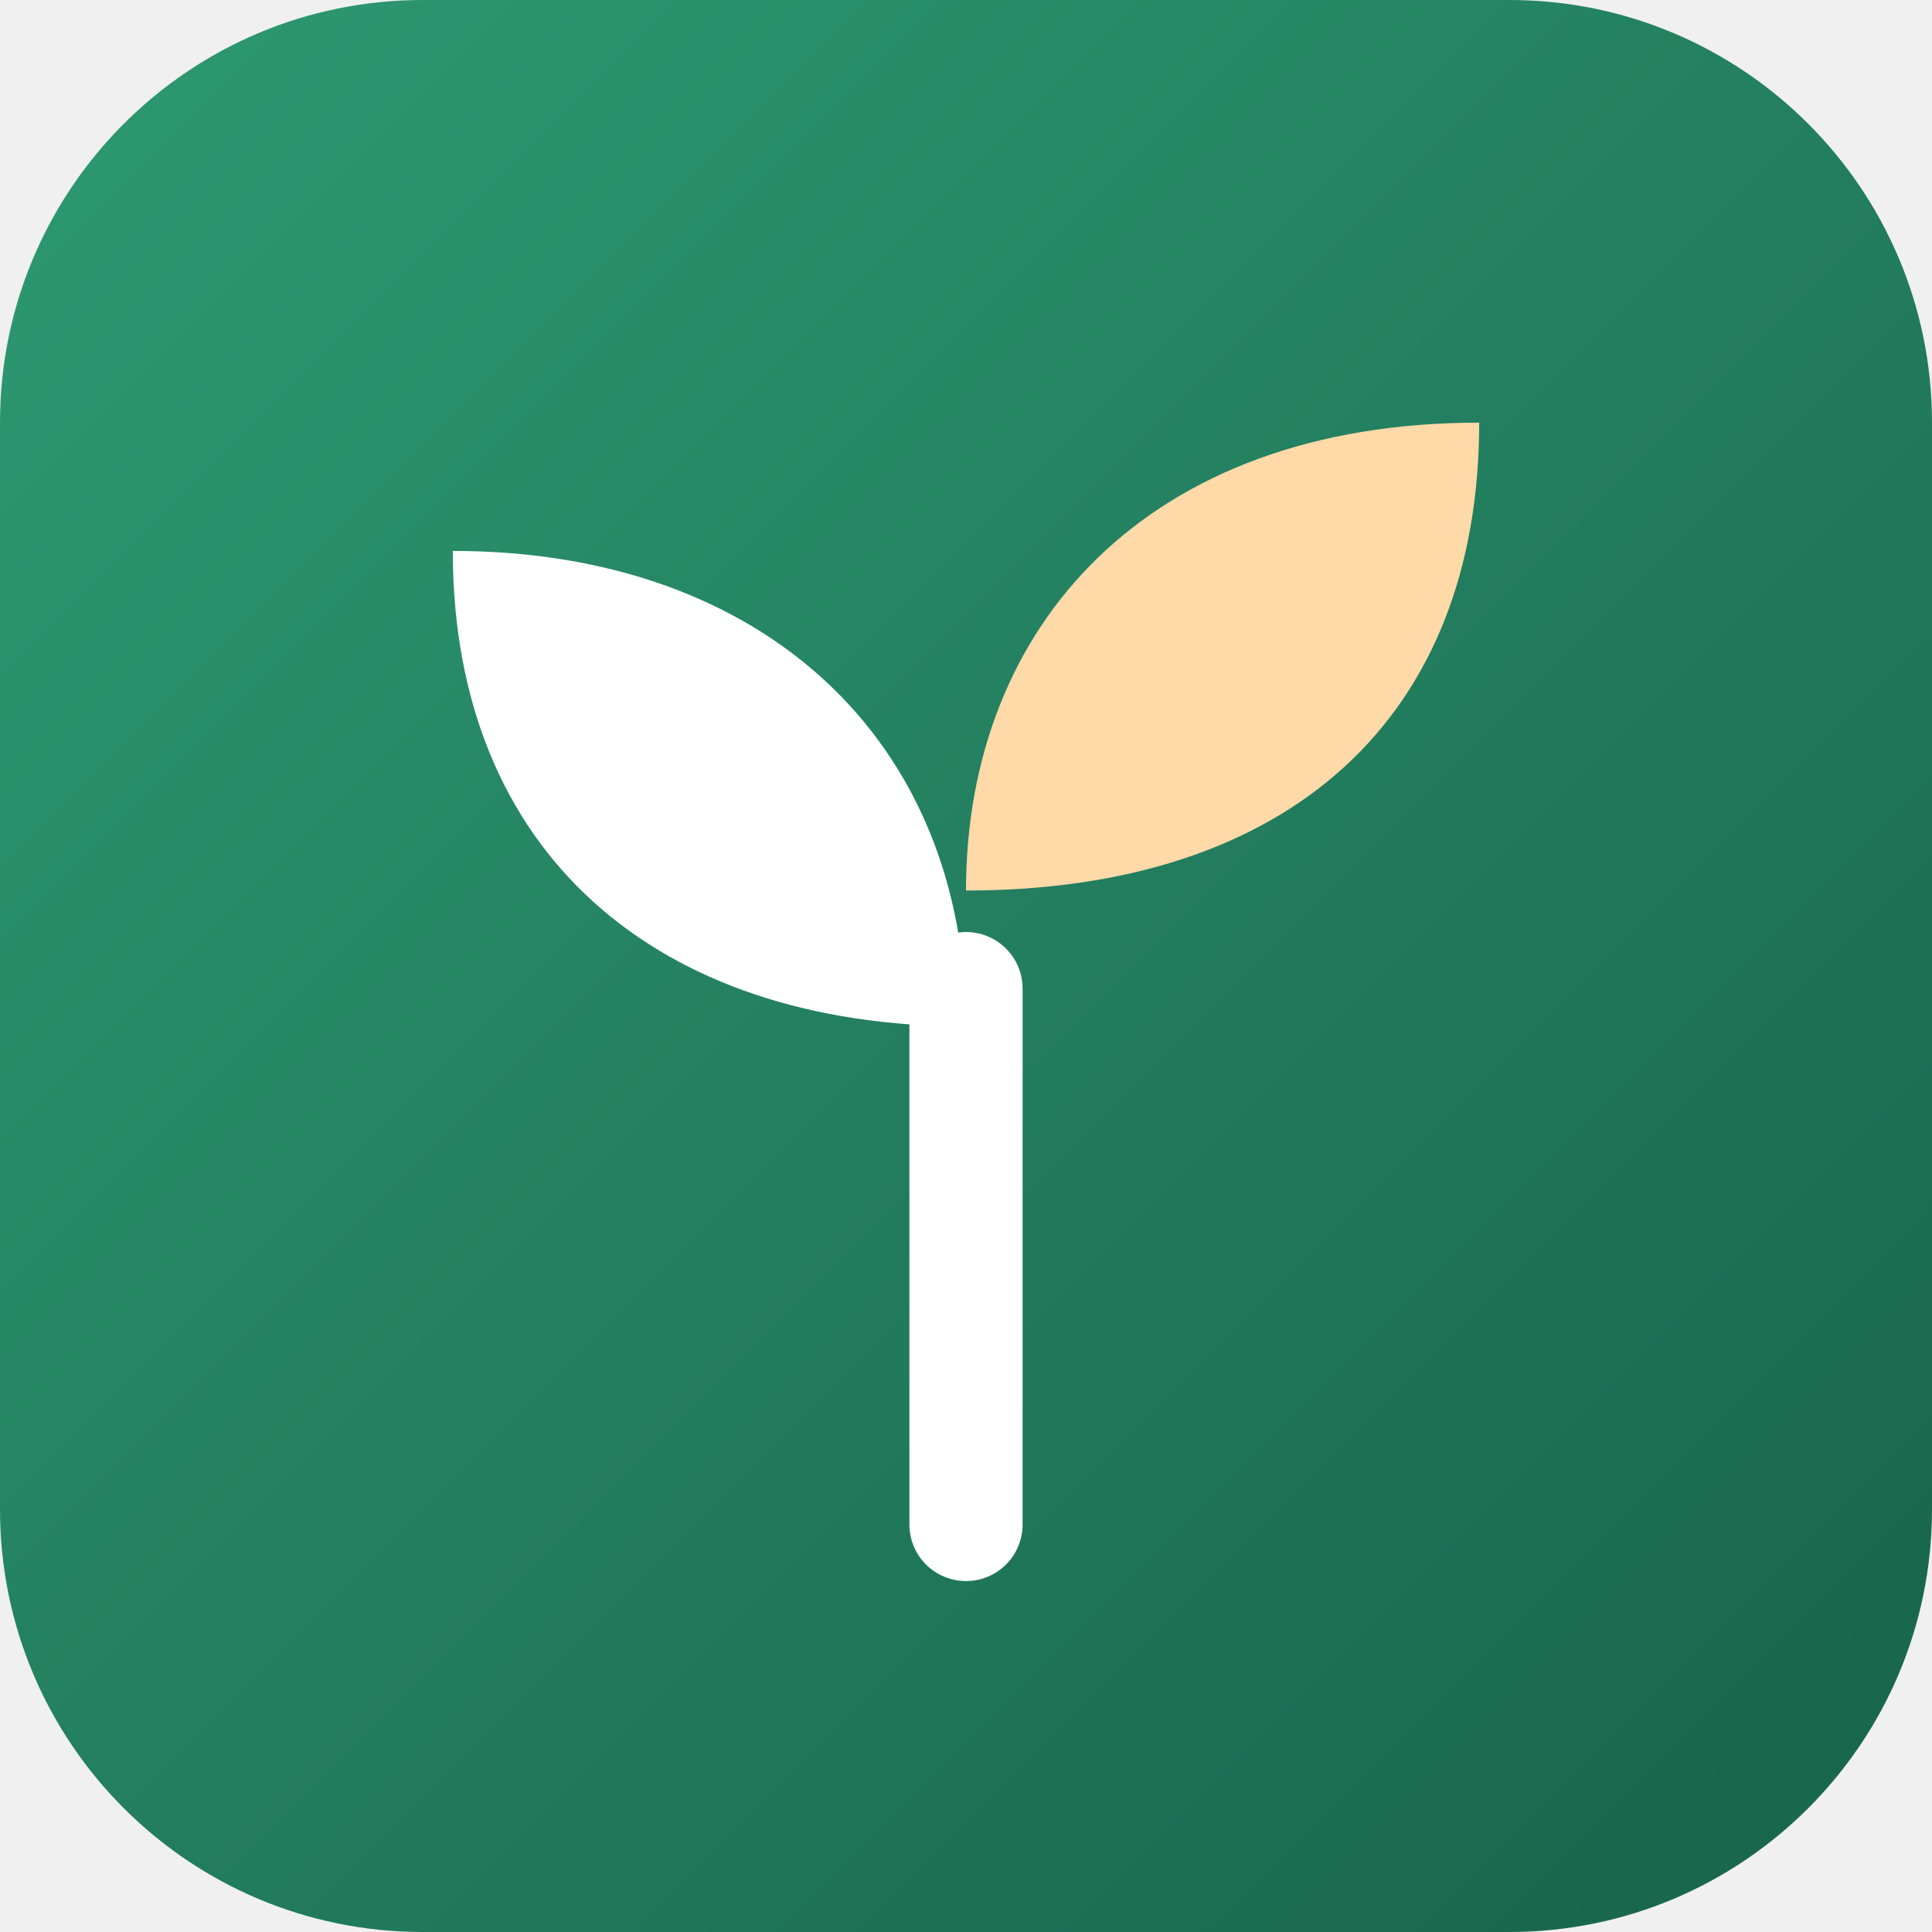
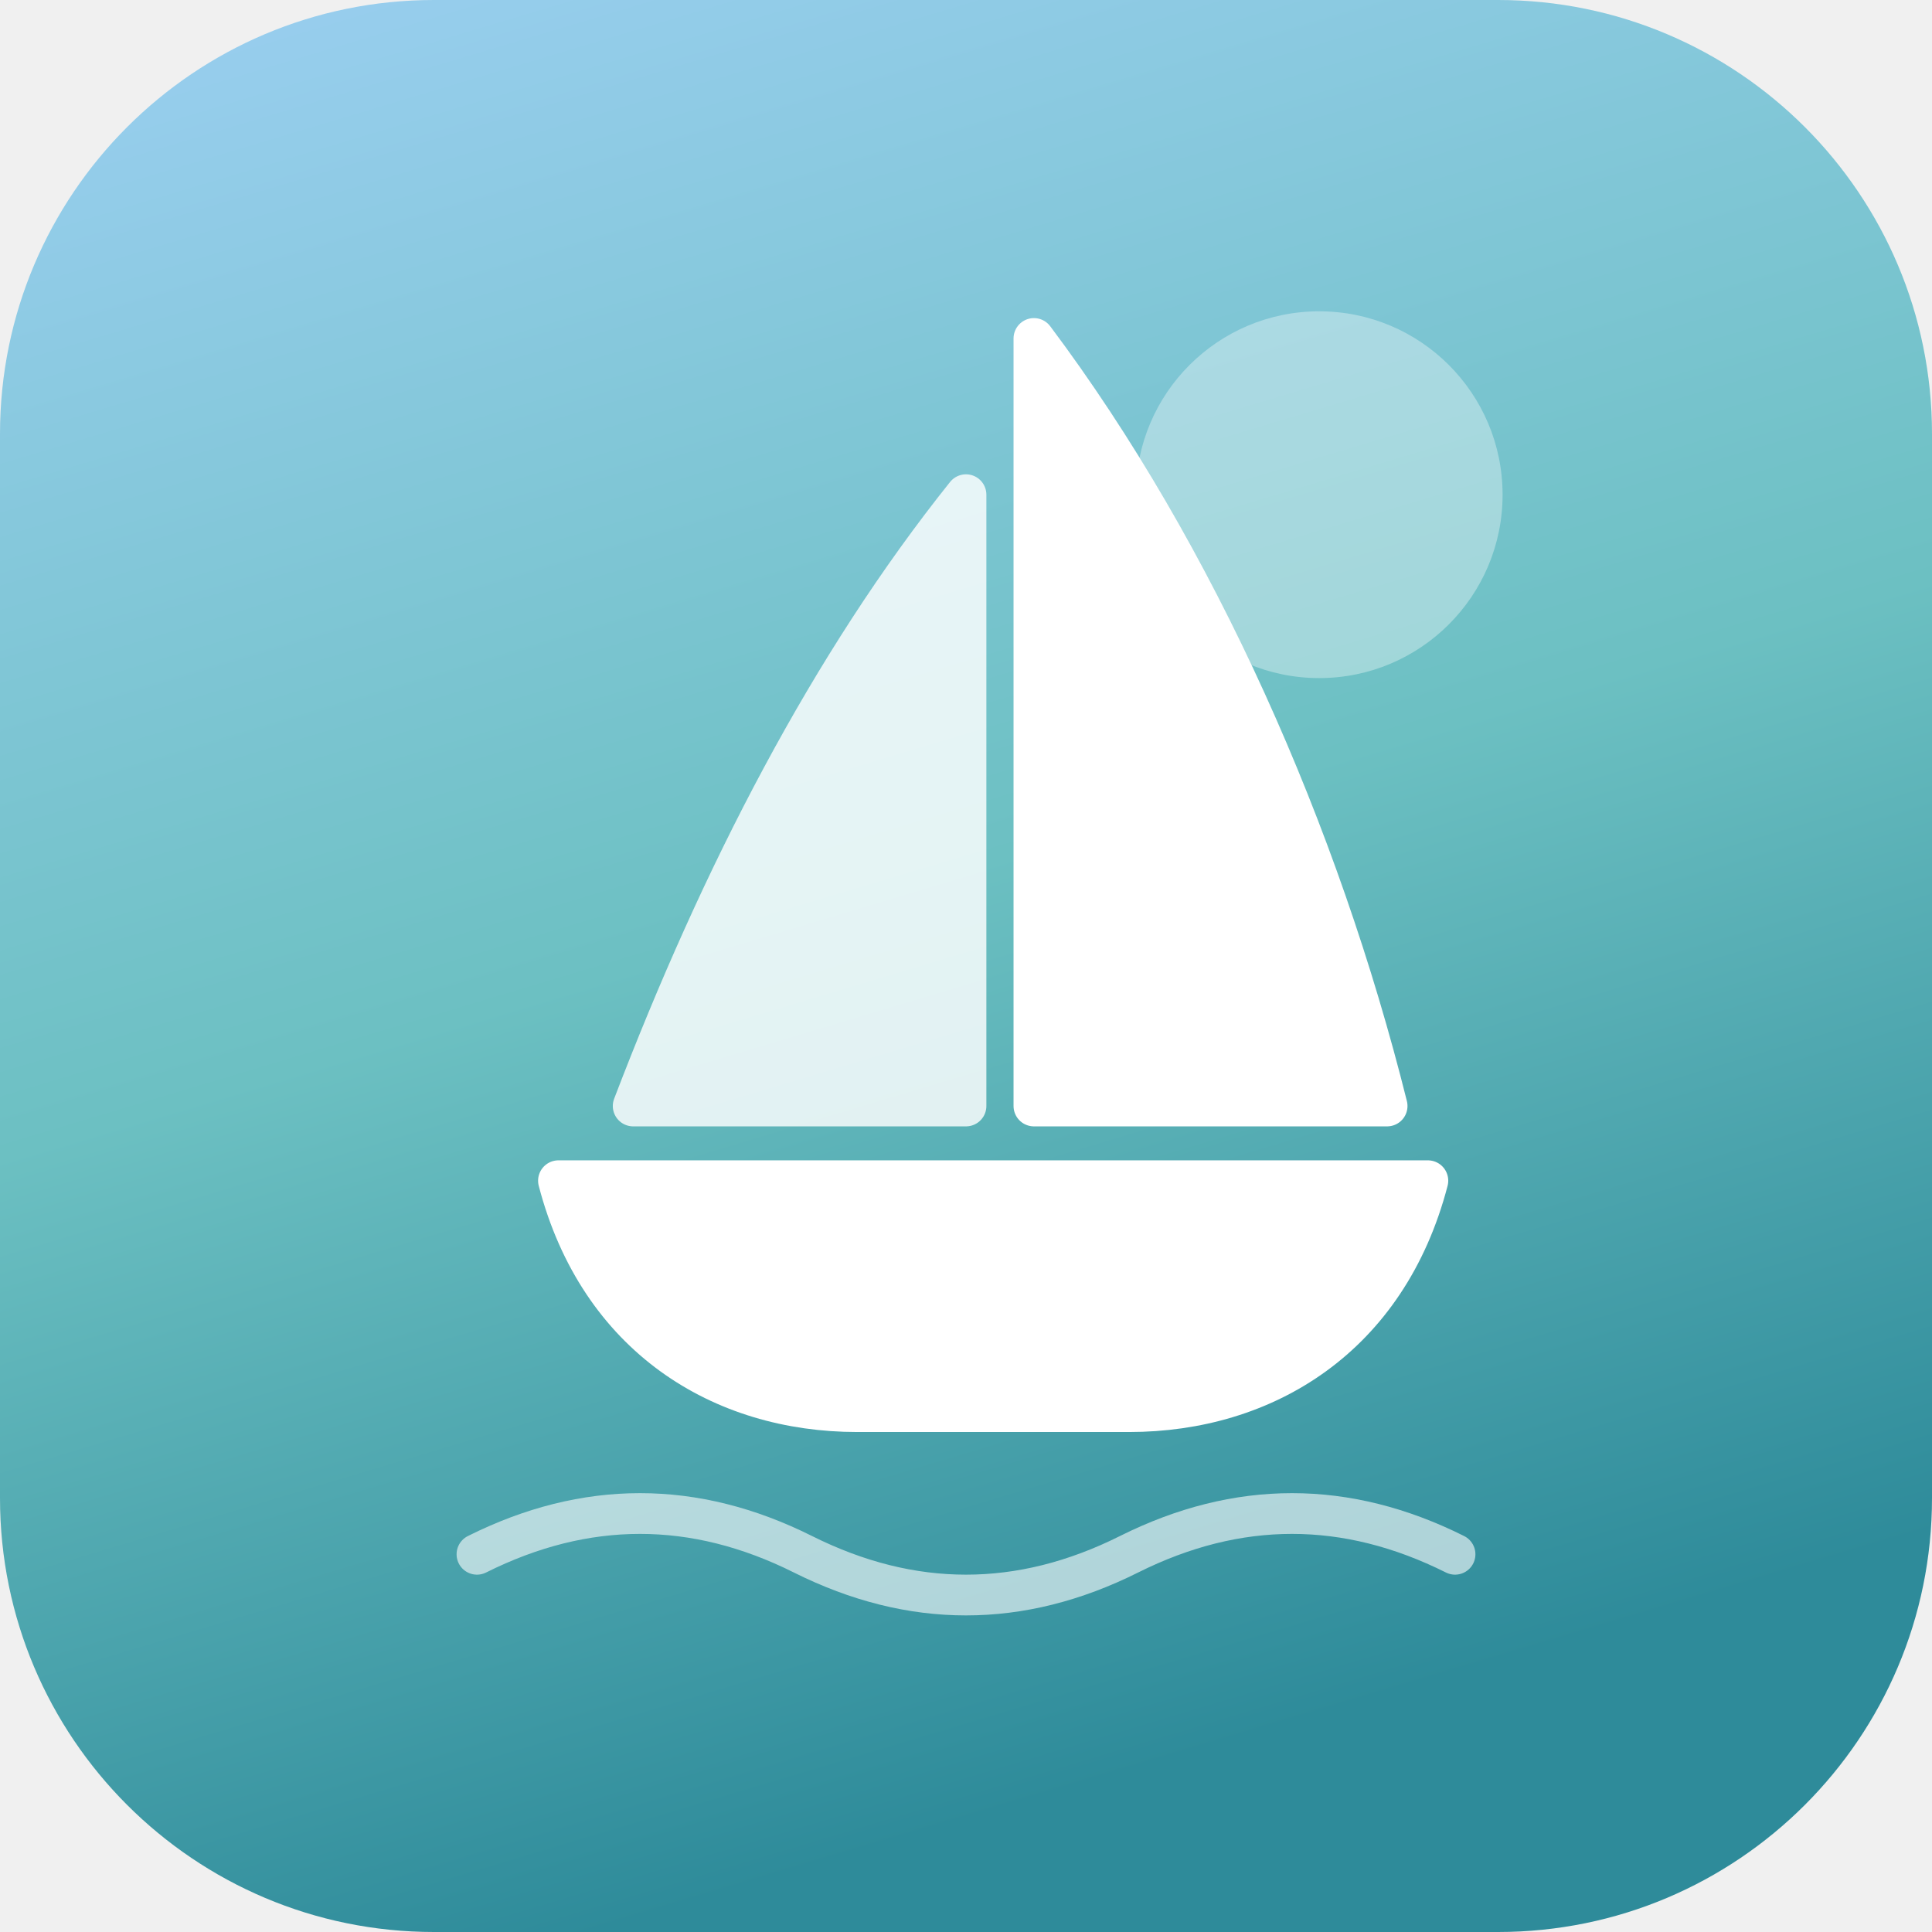
<svg xmlns="http://www.w3.org/2000/svg" viewBox="0 0 512 512">
  <defs>
-     <linearGradient id="g" x1="0" y1="0" x2="1" y2="1">
-       <stop offset="0" stop-color="#2E9A74" />
-       <stop offset="1" stop-color="#17634A" />
+     <linearGradient id="sea" x1="0" y1="0" x2="0.3" y2="1">
+       <stop offset="0" stop-color="#9CCFF2" />
+       <stop offset="0.55" stop-color="#6CC0C2" />
+       <stop offset="1" stop-color="#2E8B9A" />
    </linearGradient>
  </defs>
-   <rect width="512" height="512" rx="112" fill="url(#g)" />
-   <path d="M256 404V262" stroke="#FFFFFF" stroke-width="30" stroke-linecap="round" />
-   <path d="M256 272C256 196 202 146 120 146C120 226 174 272 256 272Z" fill="#FFFFFF" />
-   <path d="M256 236C256 166 304 112 392 112C392 190 342 236 256 236Z" fill="#FFD9A8" />
+   <rect width="512" height="512" rx="115" fill="url(#sea)" />
+   <g transform="translate(256 258) scale(0.9) translate(-248 -291)">
+     <circle cx="352" cy="150" r="54" fill="#FFFFFF" opacity="0.35" />
+     <g fill="#FFFFFF" stroke="#FFFFFF" stroke-width="12" stroke-linejoin="round" stroke-linecap="round">
+       <path d="M268 104C316 168 352 250 372 330L268 330Z" />
+       <path d="M248 150L248 330L150 330C176 262 208 200 248 150Z" opacity="0.82" />
+       <path d="M128 352L384 352C372 398 336 420 296 420L216 420C176 420 140 398 128 352Z" />
+       <path d="M104 462C136 446 168 446 200 462S264 478 296 462S360 446 392 462" fill="none" opacity="0.6" />
+     </g>
+   </g>
</svg>
